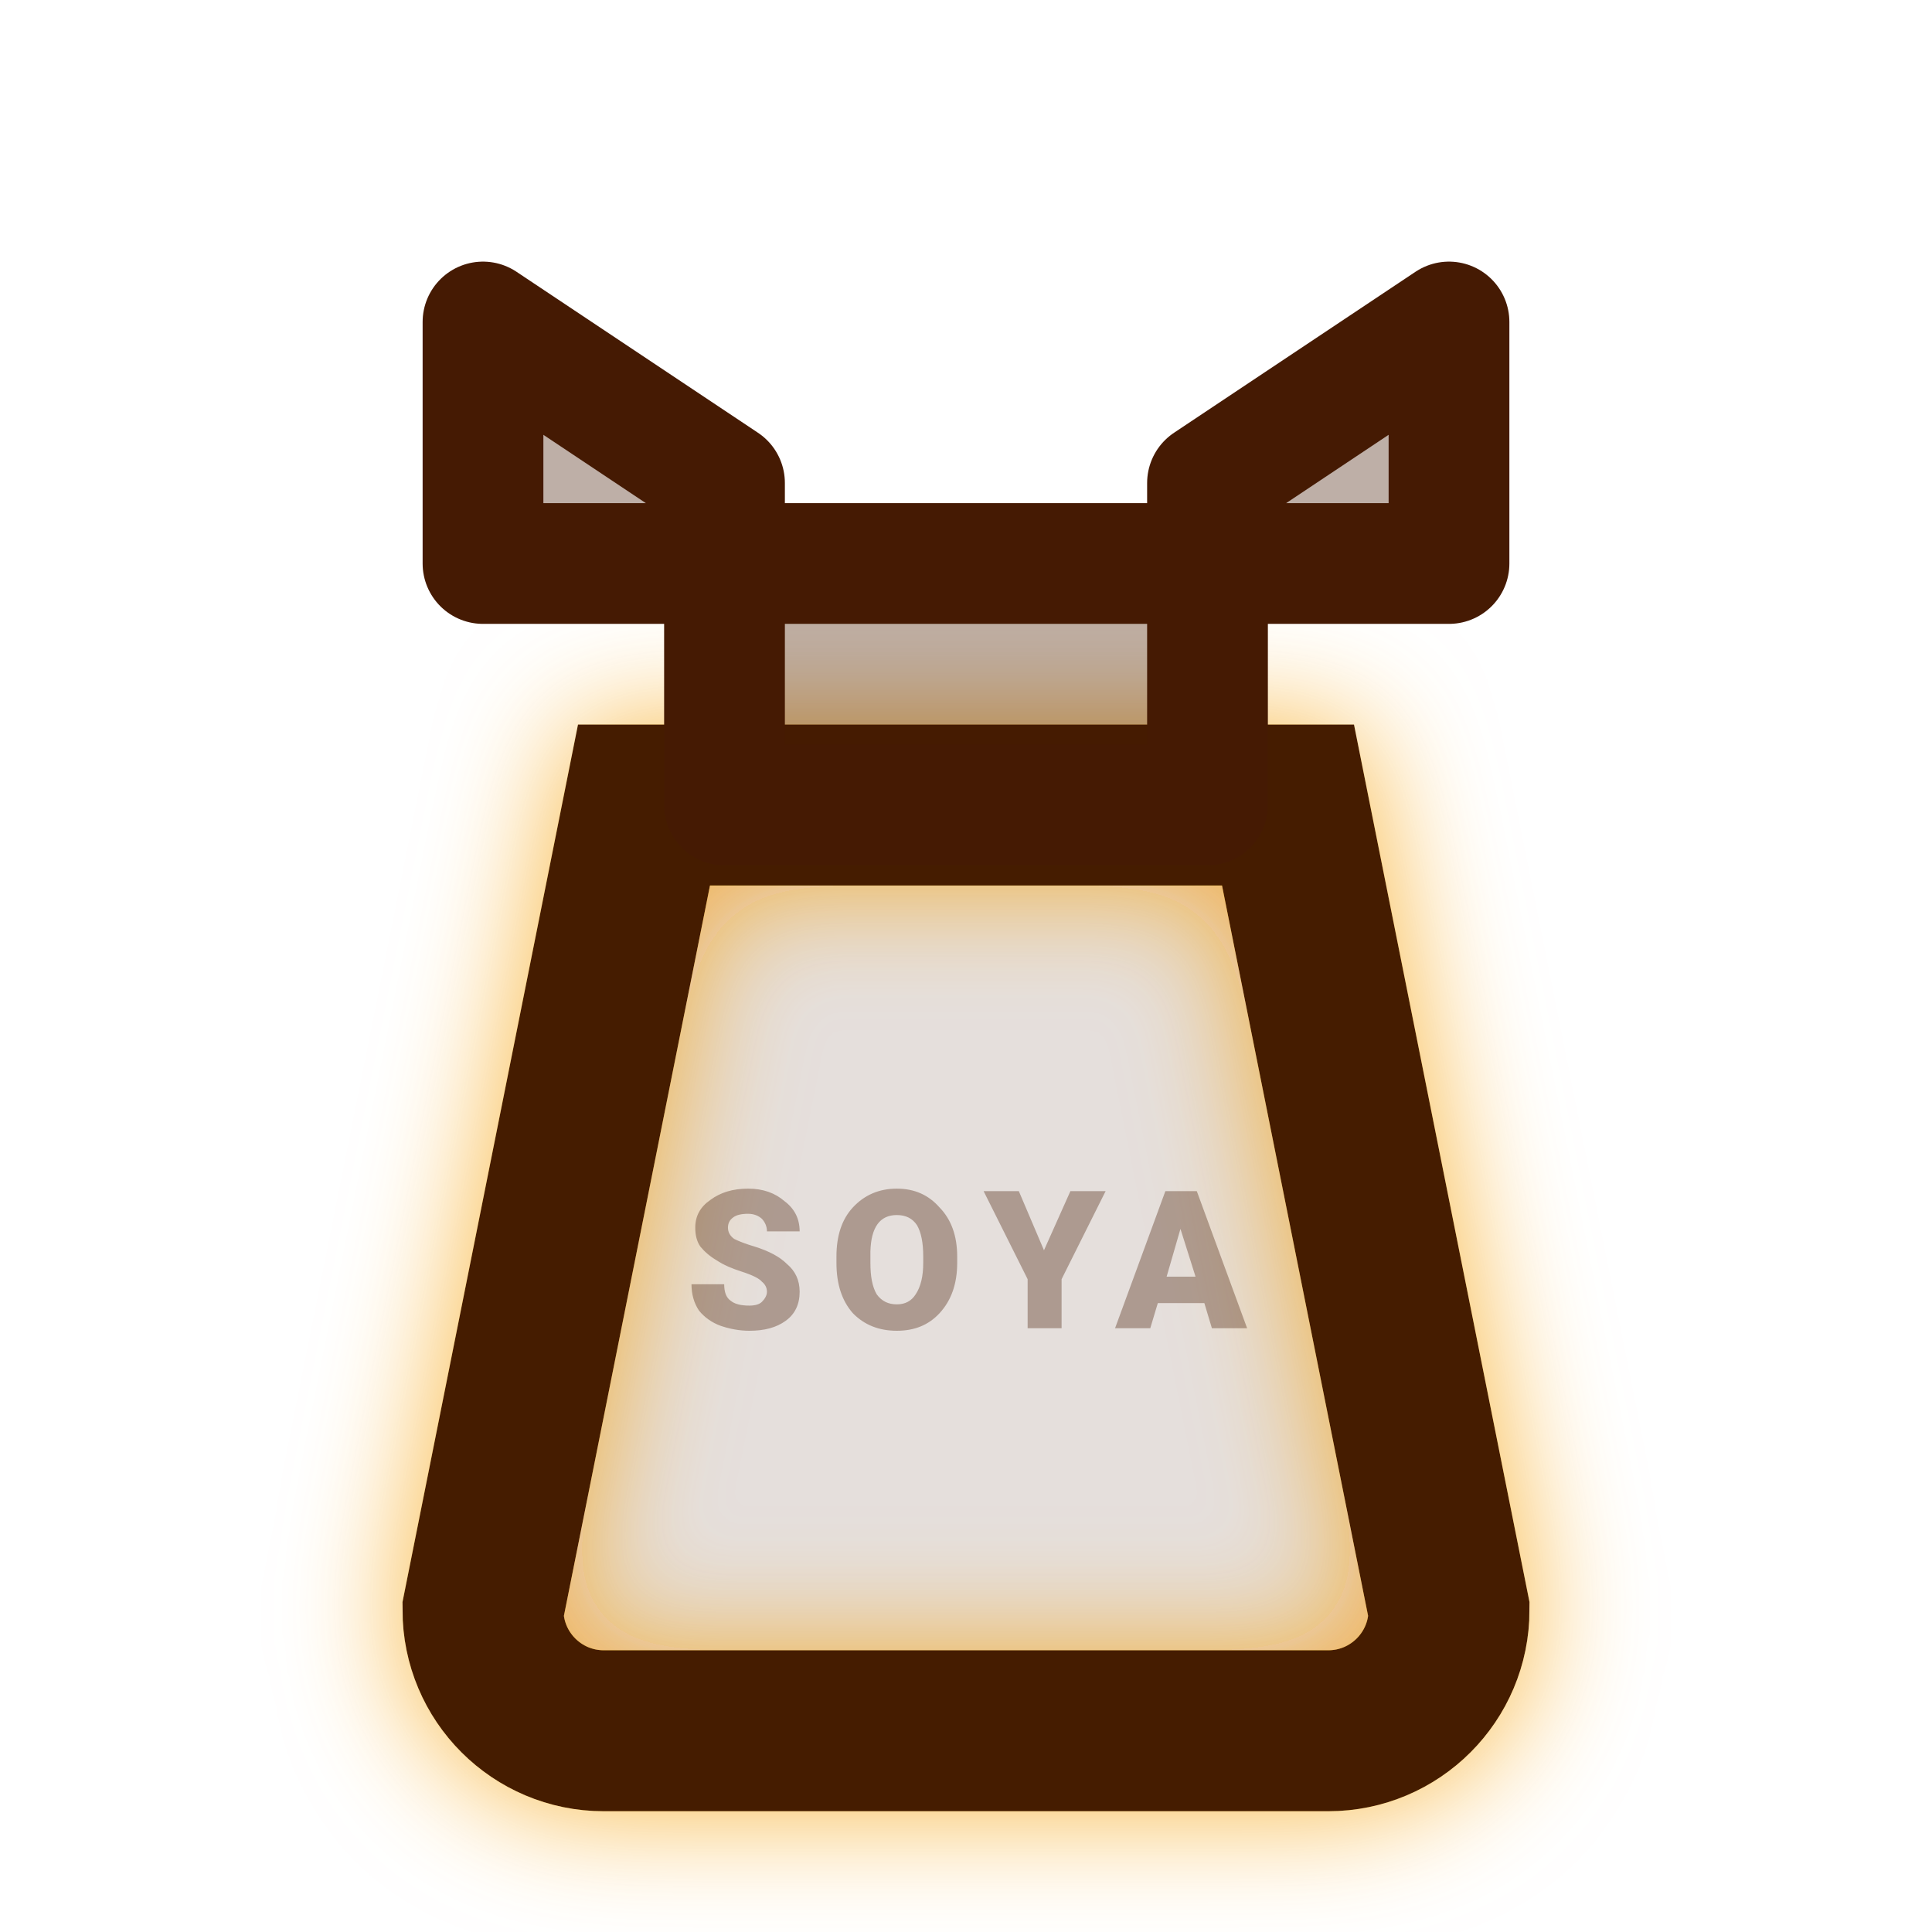
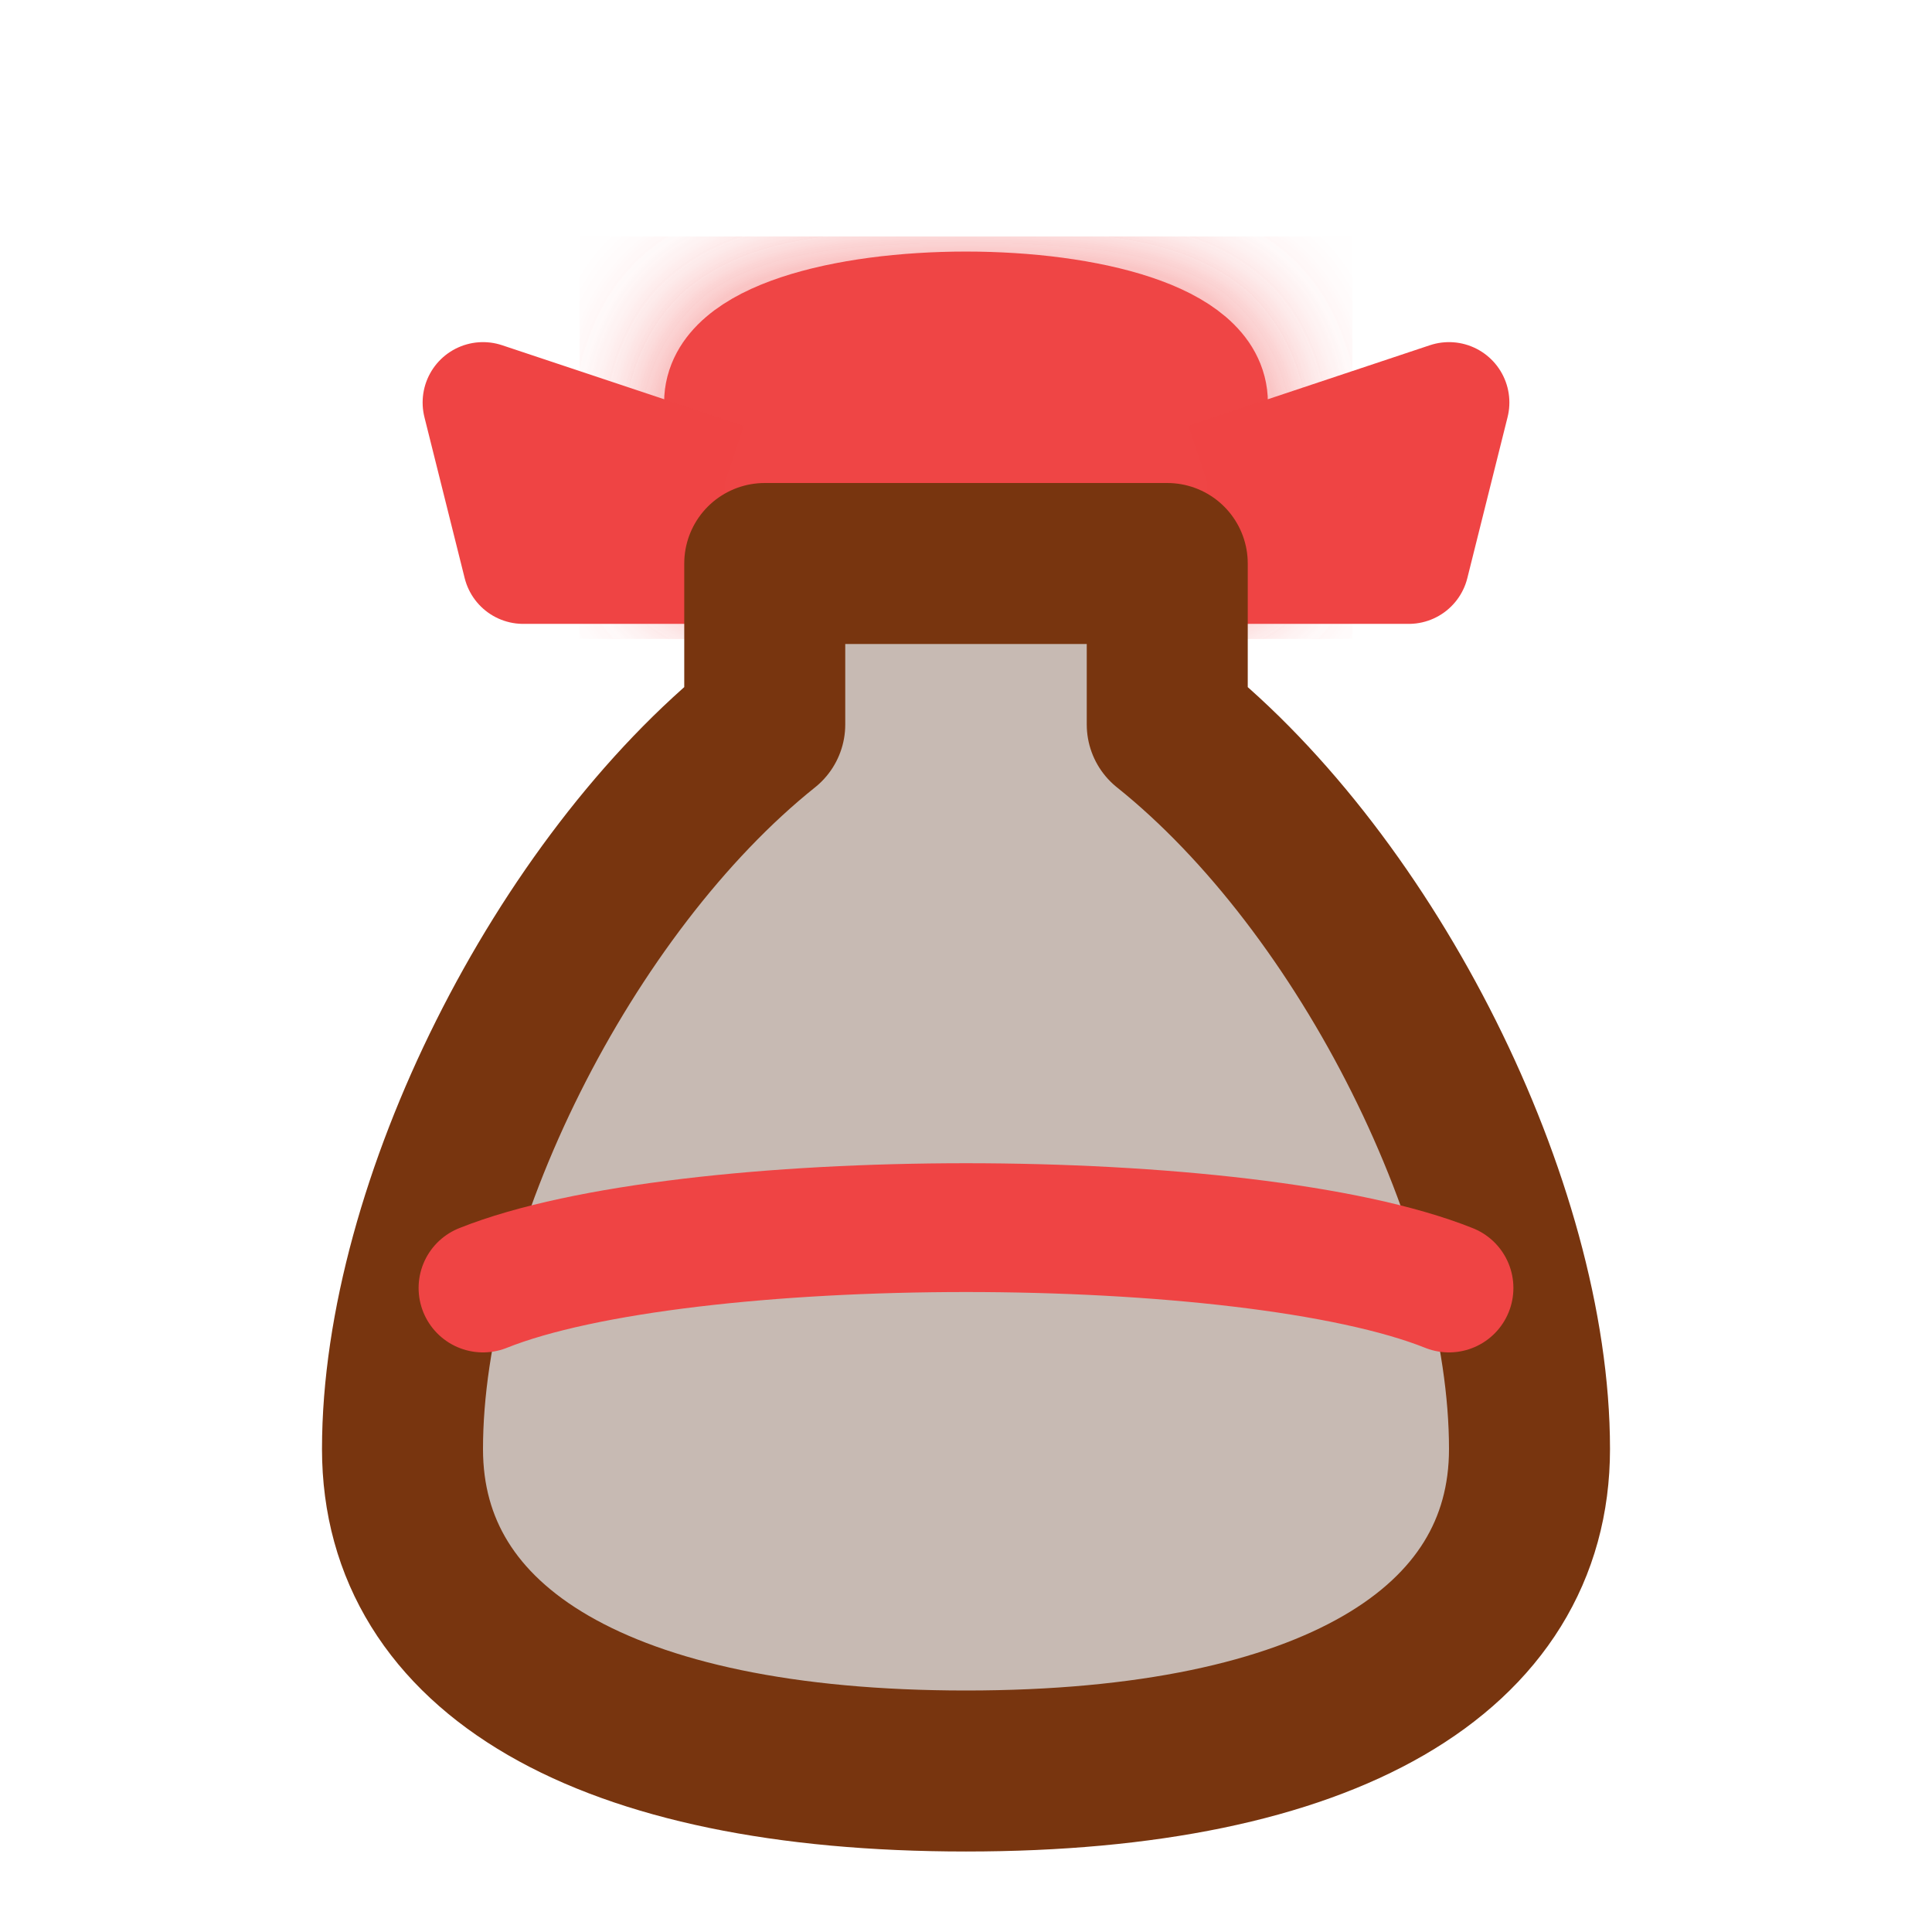
<svg xmlns="http://www.w3.org/2000/svg" viewBox="0 0 24 24" width="24" height="24">
  <defs>
    <filter id="glow-soyasauce" x="-30%" y="-30%" width="160%" height="160%">
-       <feDropShadow dx="0" dy="0" stdDeviation="0.75" flood-color="#F59E0B" flood-opacity="0.75" />
+       <feDropShadow dx="0" dy="0" stdDeviation="0.75" flood-color="#EF4444" flood-opacity="0.75" />
    </filter>
  </defs>
-   <path d="M8 10L6 20a1.5 1.5 0 0 0 1.5 1.5h9A1.5 1.5 0 0 0 18 20L16 10H8z" fill="#451A03" fill-opacity="0.14" />
-   <path d="M8 10L6 20a1.5 1.5 0 0 0 1.5 1.5h9A1.5 1.5 0 0 0 18 20L16 10H8z" fill="none" stroke="#451A03" filter="url(#glow-soyasauce)" stroke-width="2" />
-   <path d="M9 10V6l-3-2v3h12V4l-3 2v4H9z" fill="#451A03" fill-opacity="0.35" stroke="#451A03" stroke-width="1.5" stroke-linejoin="round" />
-   <text x="12" y="16.5" font-family="-apple-system, BlinkMacSystemFont, 'Segoe UI', Roboto, sans-serif" font-size="2.4" font-weight="900" letter-spacing="0.3" fill="#451A03" fill-opacity="0.35" text-anchor="middle">SOYA</text>
+   <path d="M9 5 C9 3.5 15 3.5 15 5 L15 7 L9 7 Z" fill="#EF4444" stroke="#EF4444" stroke-width="1.5" stroke-linejoin="round" filter="url(#glow-soyasauce)" />
+   <path d="M9 6 L6 5 L6.5 7 L9 7 M15 6 L18 5 L17.5 7 L15 7" fill="#EF4444" stroke="#EF4444" stroke-width="1.5" stroke-linejoin="round" />
+   <path d="M9.5 7 L9.5 9 C7 11 5 15 5 18 C5 20.5 7.5 22 12 22 C16.5 22 19 20.5 19 18 C19 15 17 11 14.5 9 L14.5 7 Z" fill="#451A03" fill-opacity="0.3" />
+   <path d="M9.5 7 L9.5 9 C7 11 5 15 5 18 C5 20.5 7.5 22 12 22 C16.5 22 19 20.5 19 18 C19 15 17 11 14.5 9 L14.5 7 Z" fill="none" stroke="#78350F" stroke-width="2" stroke-linecap="round" stroke-linejoin="round" />
+   <path d="M6 16 C8.5 15 15.5 15 18 16" fill="none" stroke="#EF4444" stroke-width="1.6" stroke-linecap="round" />
</svg>
